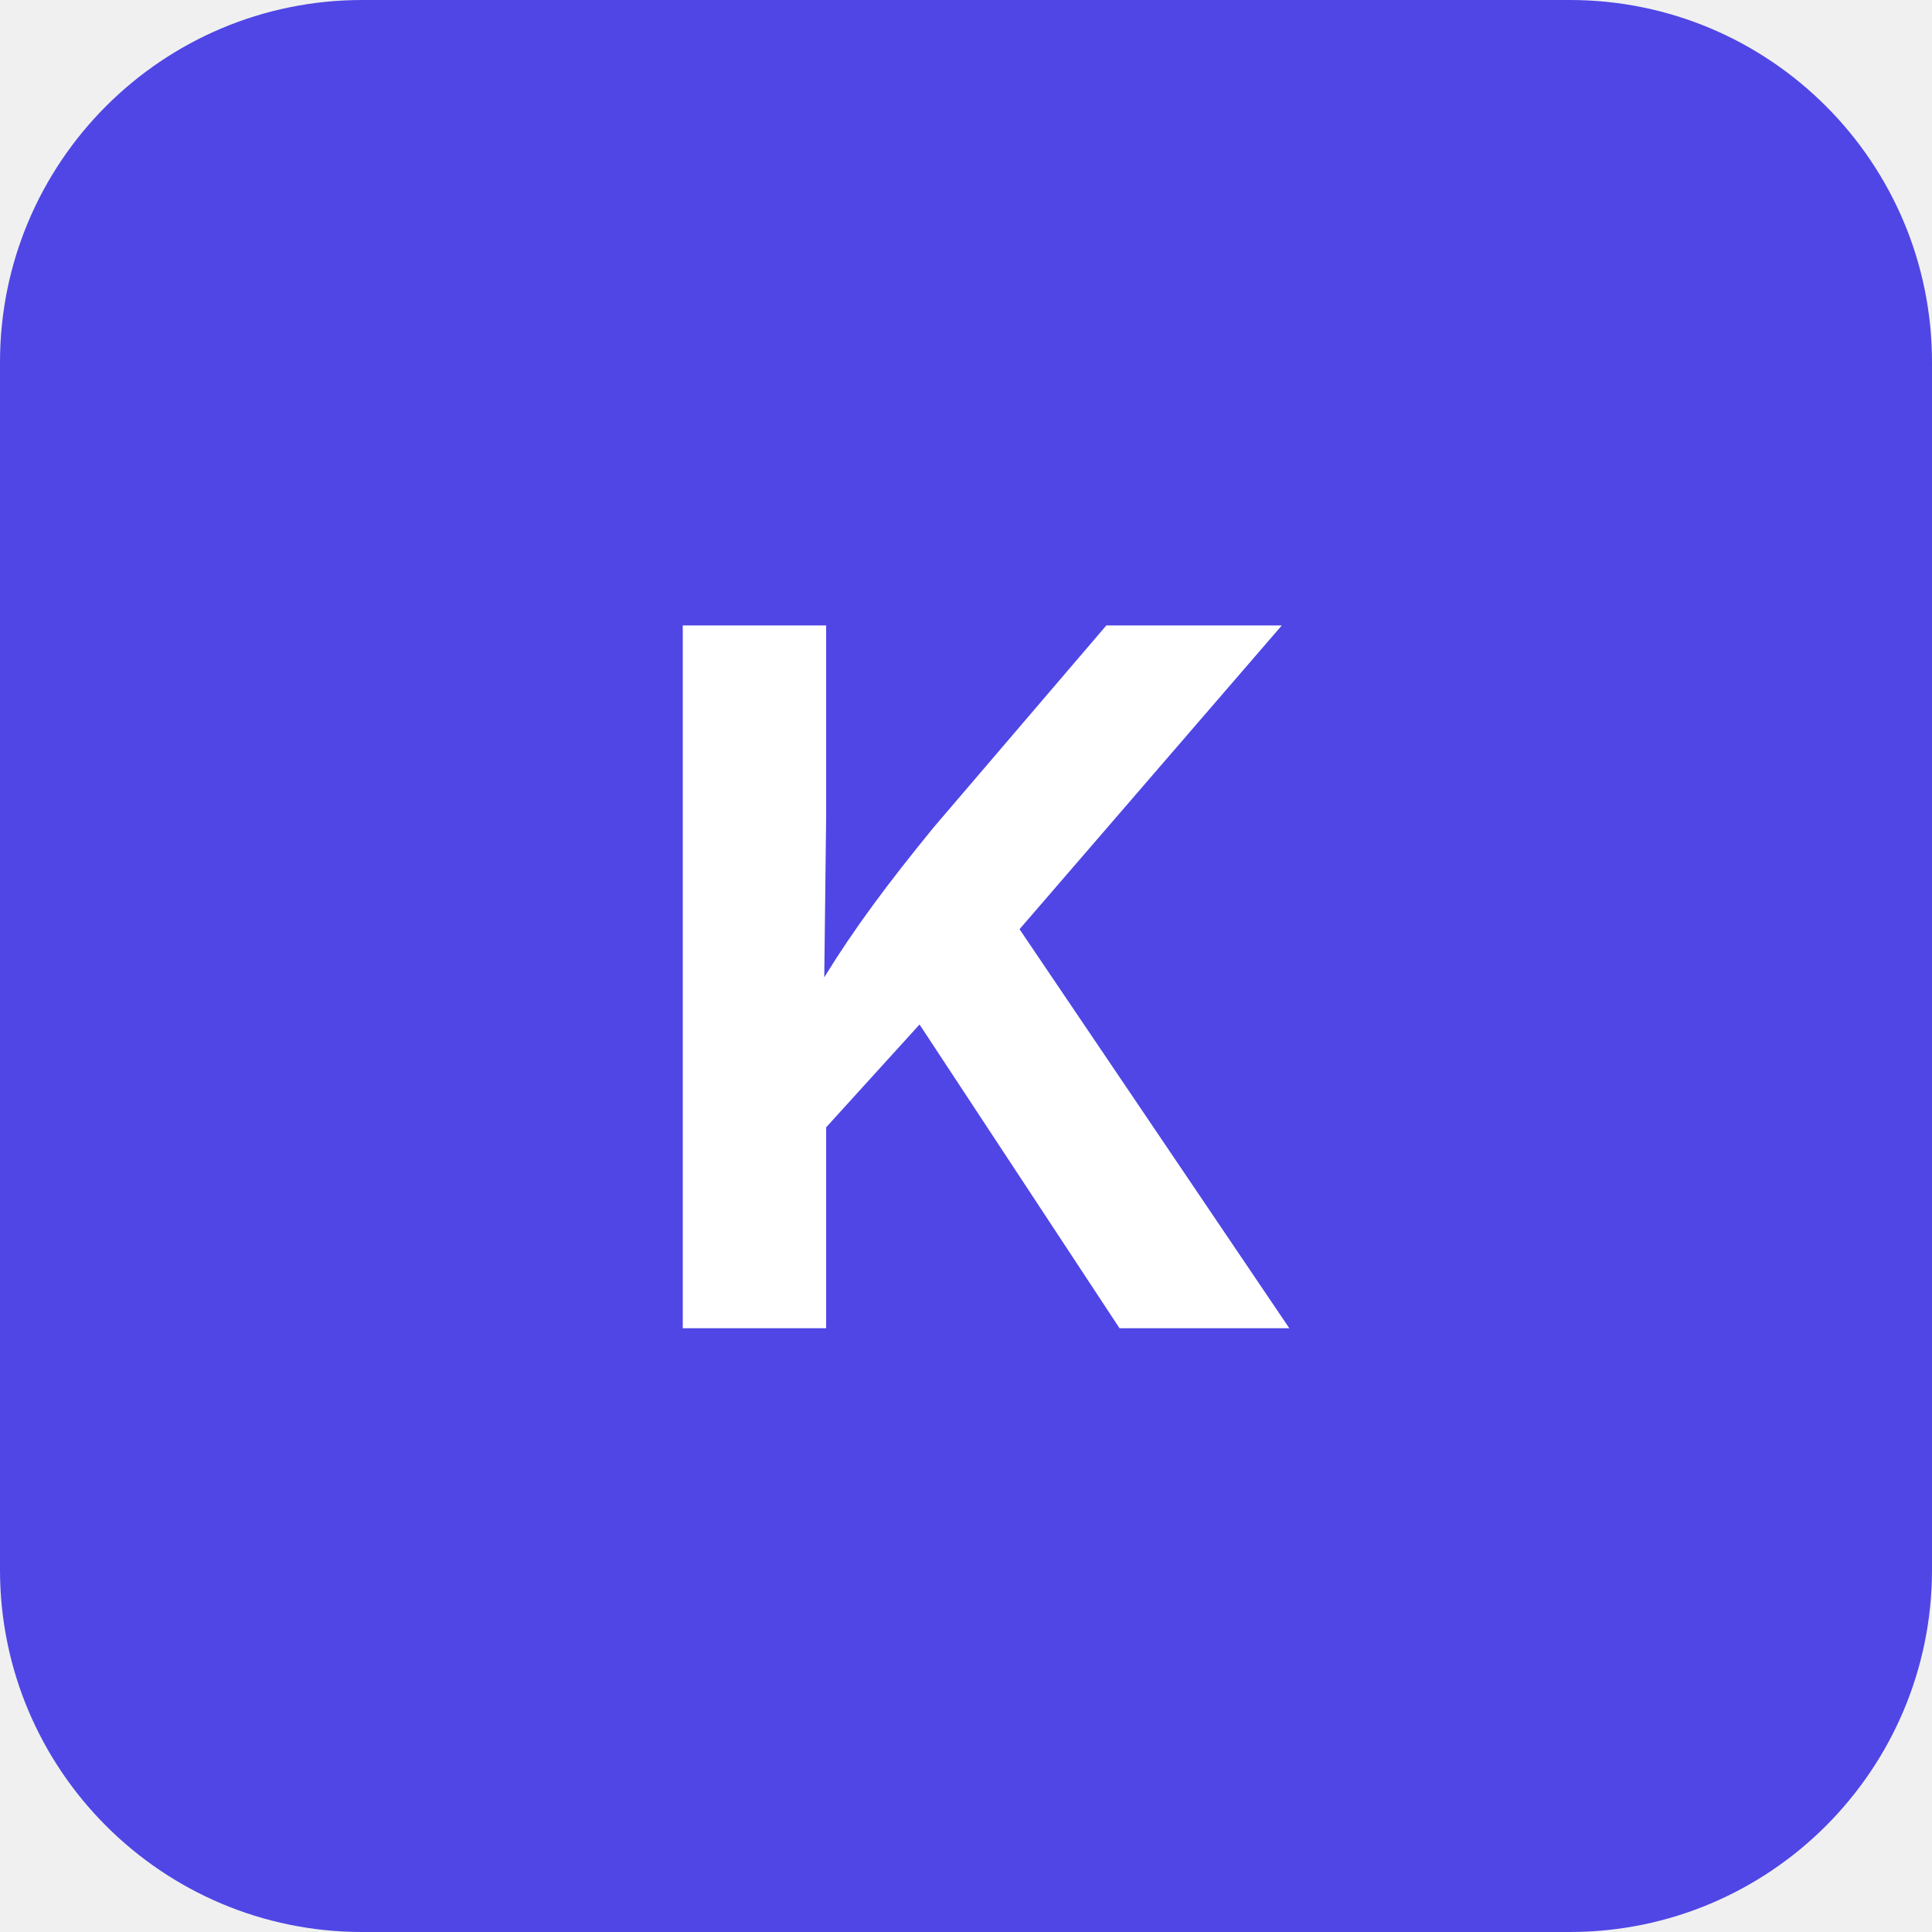
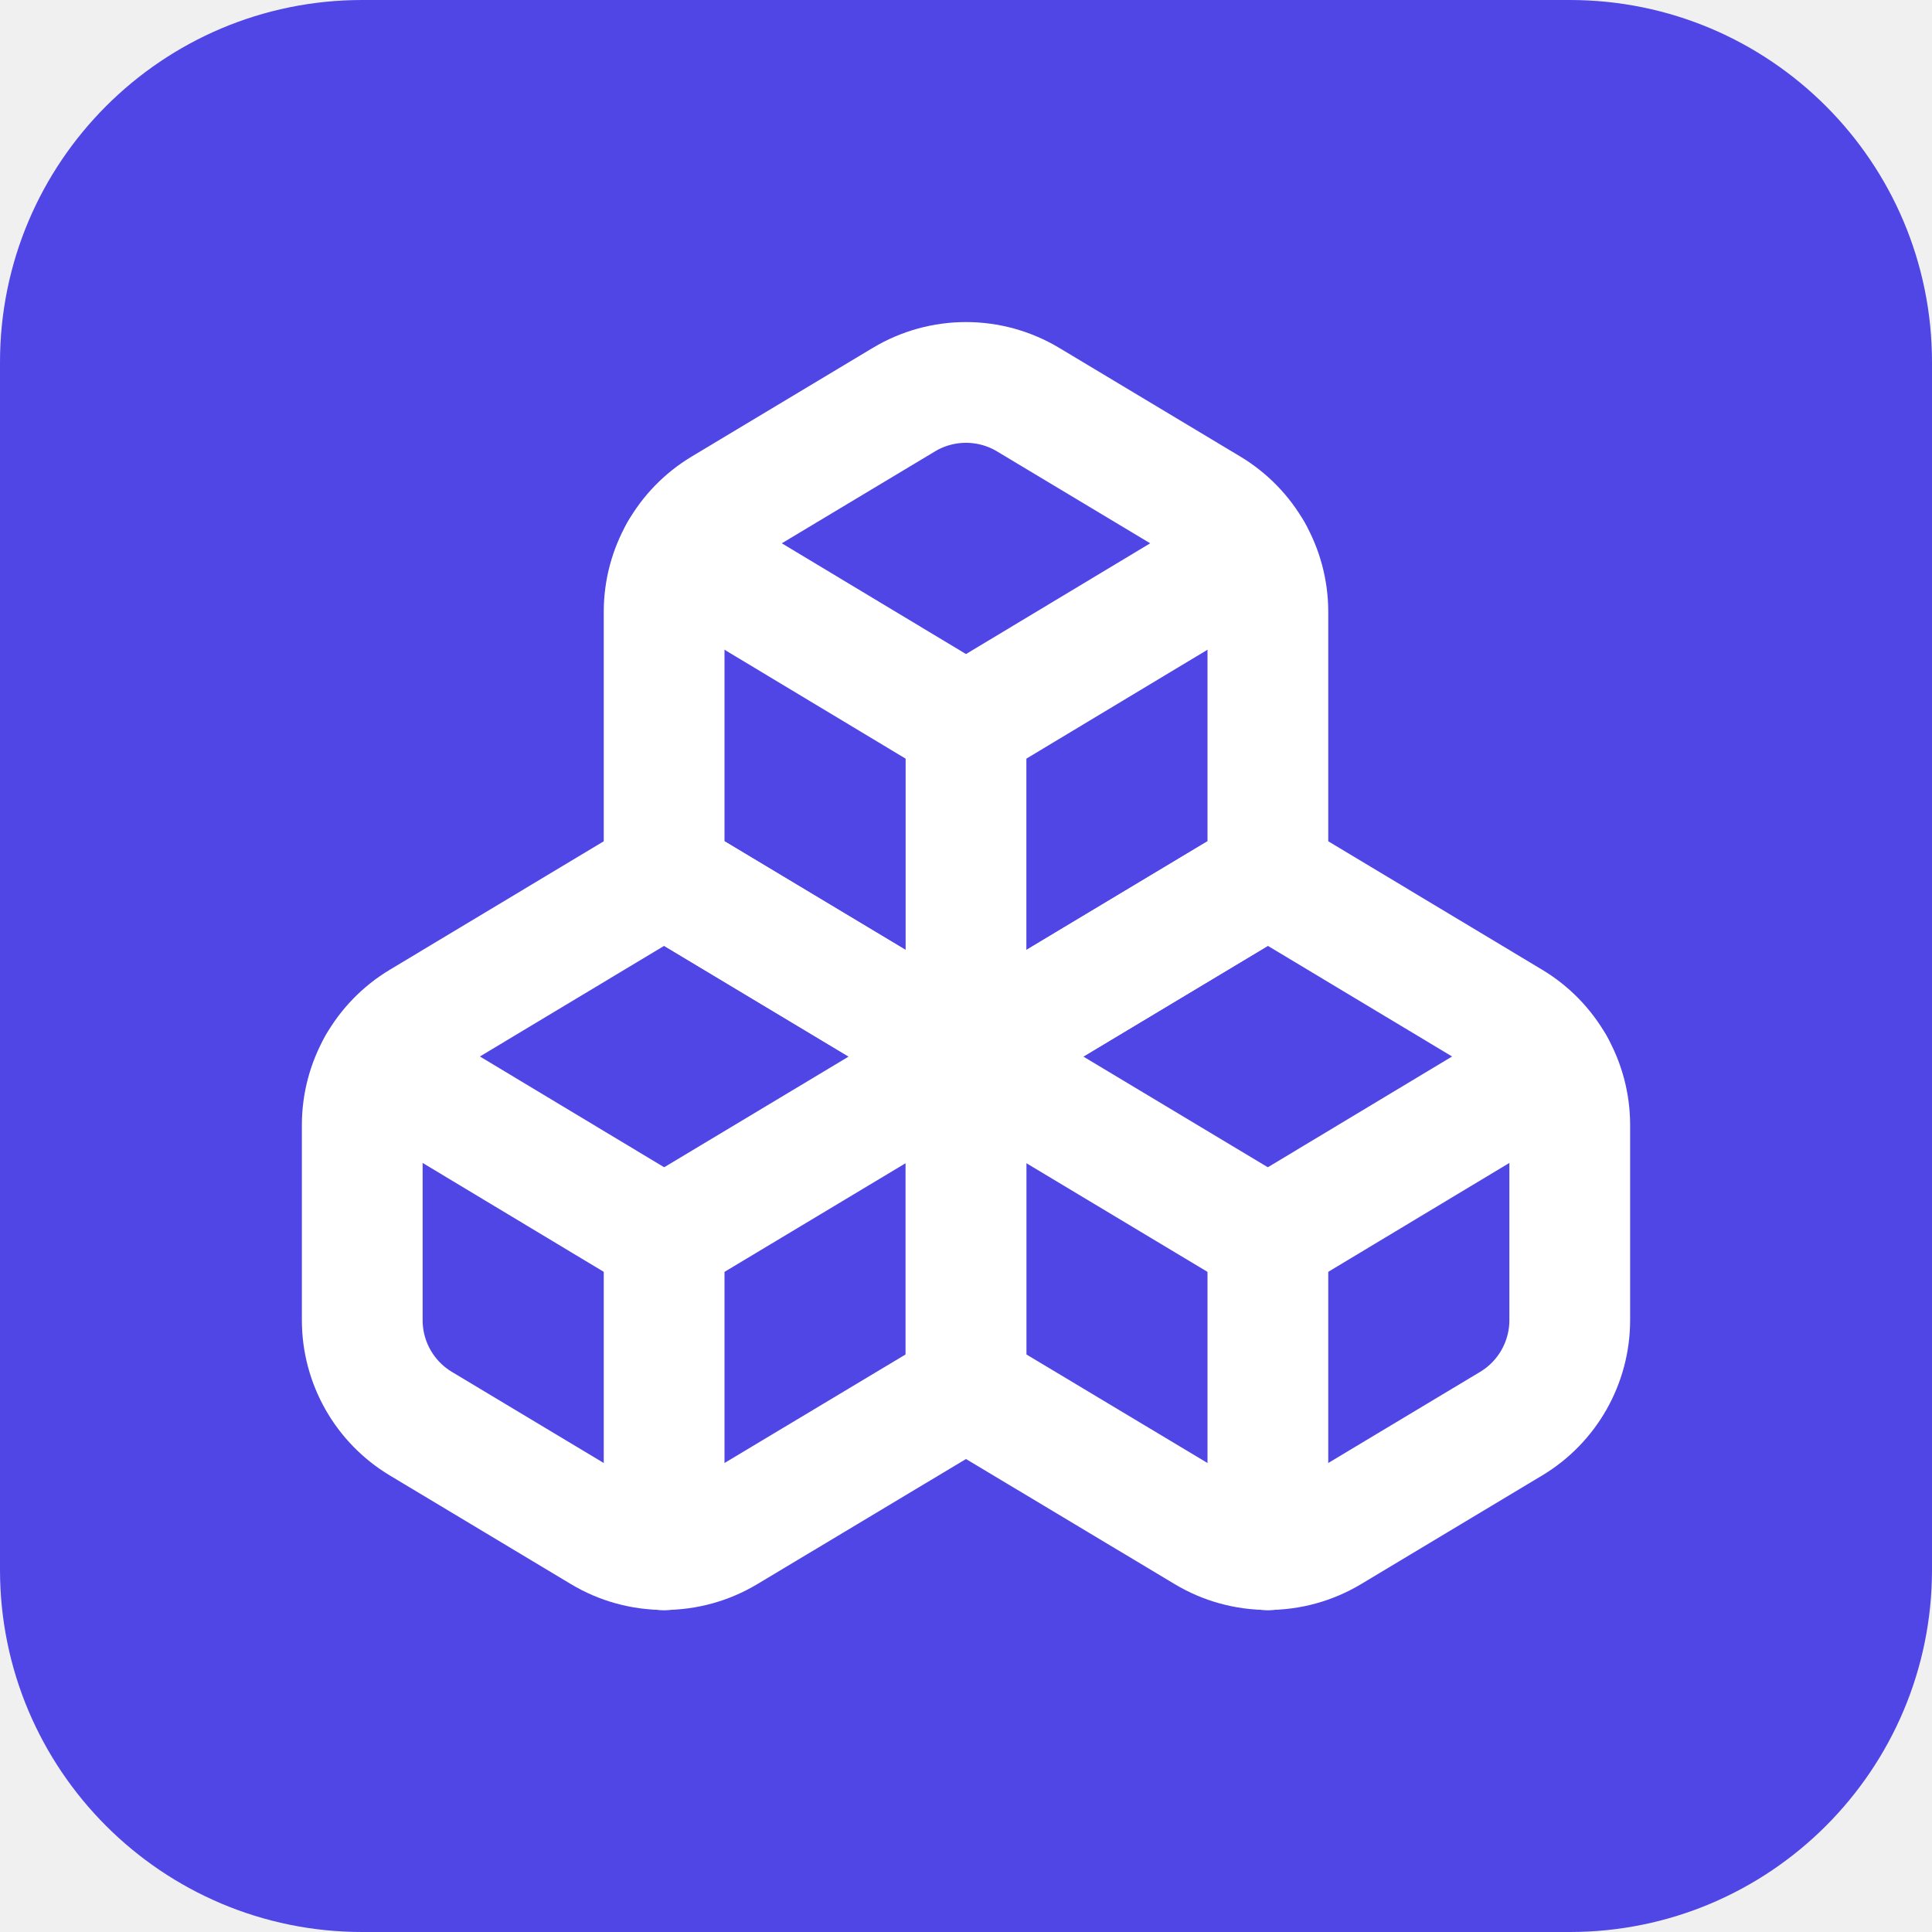
<svg xmlns="http://www.w3.org/2000/svg" viewBox="0 0 32 32">
  <rect width="32" height="32" rx="6" fill="#4F46E5" />
-   <text x="16" y="22" text-anchor="middle" font-family="Inter, sans-serif" font-size="16" font-weight="700" fill="white">K</text>
+   <g transform="translate(4, 4)" fill="none" stroke="white" stroke-width="2" stroke-linecap="round" stroke-linejoin="round">
+     <path d="M2.97 12.92A2 2 0 0 0 2 14.63v3.24a2 2 0 0 0 .97 1.71l3 1.8a2 2 0 0 0 2.06 0L12 19v-5.5l-5-3-4.03 2.42Z" />
+     <path d="m7 16.5-4.74-2.85" />
+     <path d="m7 16.5 5-3" />
+     <path d="M7 16.5v5.17" />
+     <path d="M12 13.5V19l3.97 2.38a2 2 0 0 0 2.06 0l3-1.8a2 2 0 0 0 .97-1.71v-3.24a2 2 0 0 0-.97-1.71L17 10.5l-5 3Z" />
+     <path d="m17 16.5-5-3" />
+     <path d="m17 16.5 4.74-2.85" />
+     <path d="M17 16.5v5.17" />
+     <path d="M7.97 4.42A2 2 0 0 0 7 6.13v4.37l5 3 5-3V6.13a2 2 0 0 0-.97-1.71l-3-1.8a2 2 0 0 0-2.06 0l-3 1.8Z" />
+     <path d="M12 8 7.26 5.15" />
+     <path d="m12 8 4.74-2.85" />
+     <path d="M12 13.5V8" />
+   </g>
</svg>
